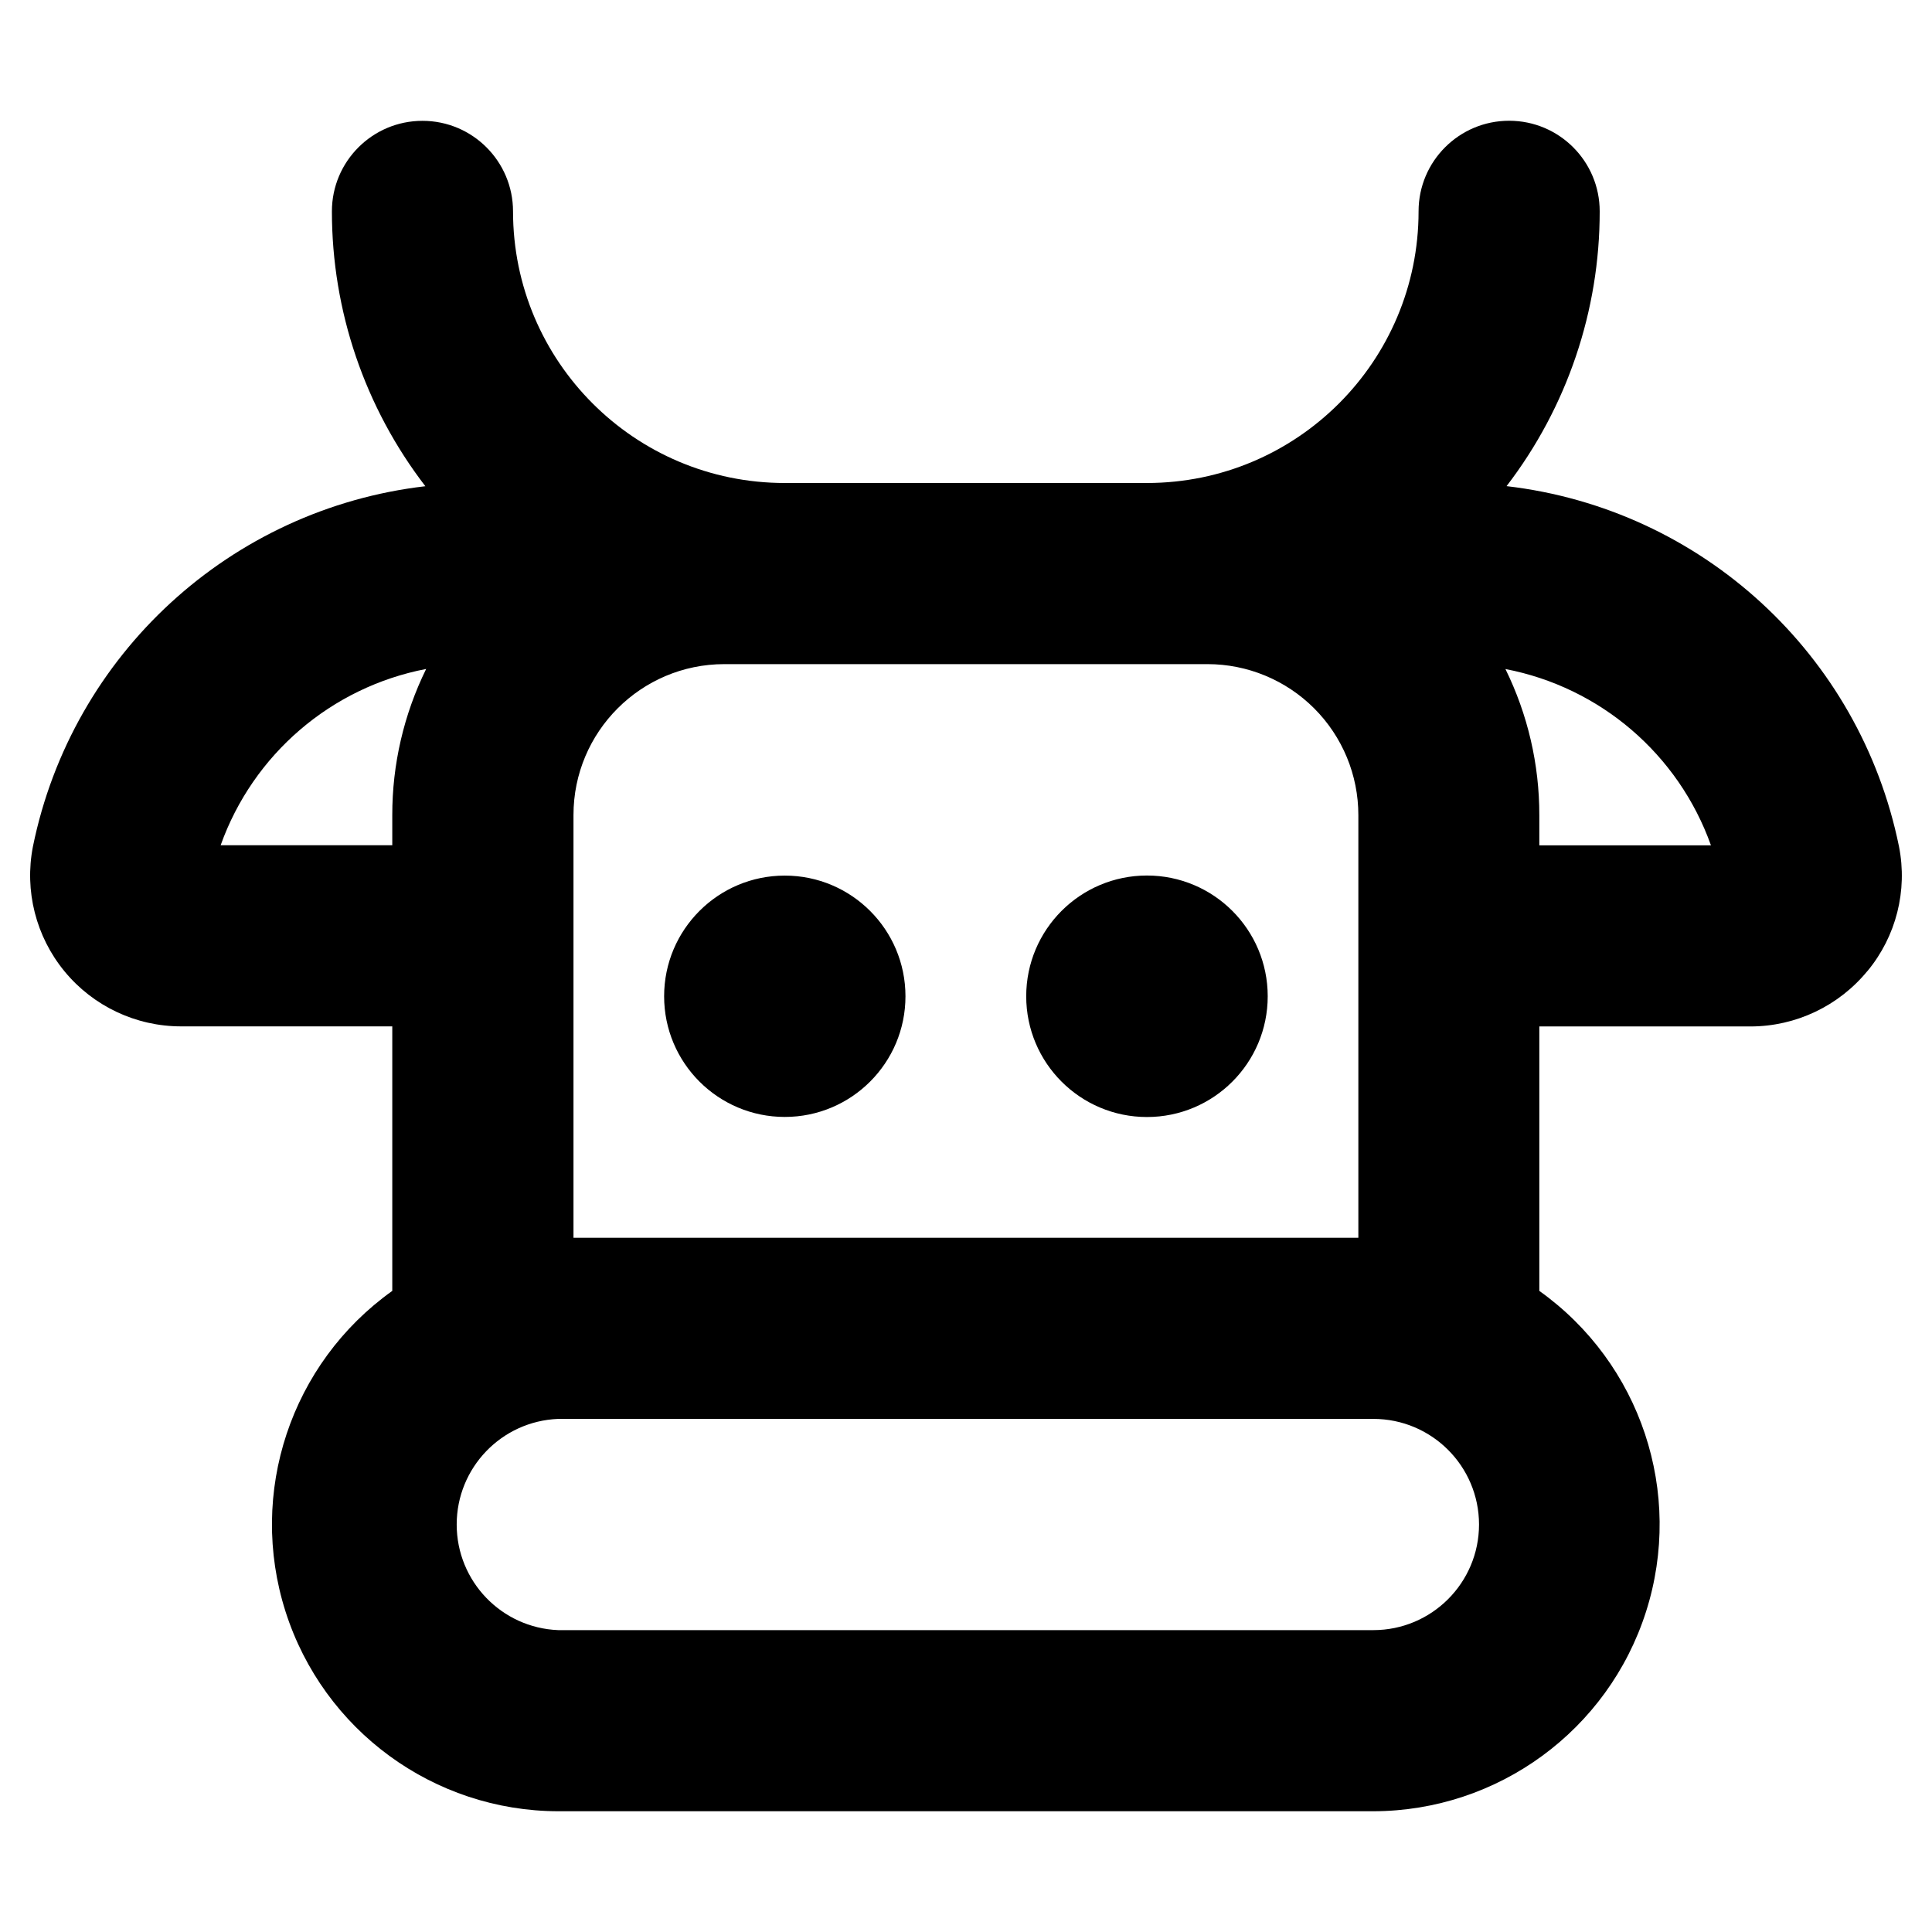
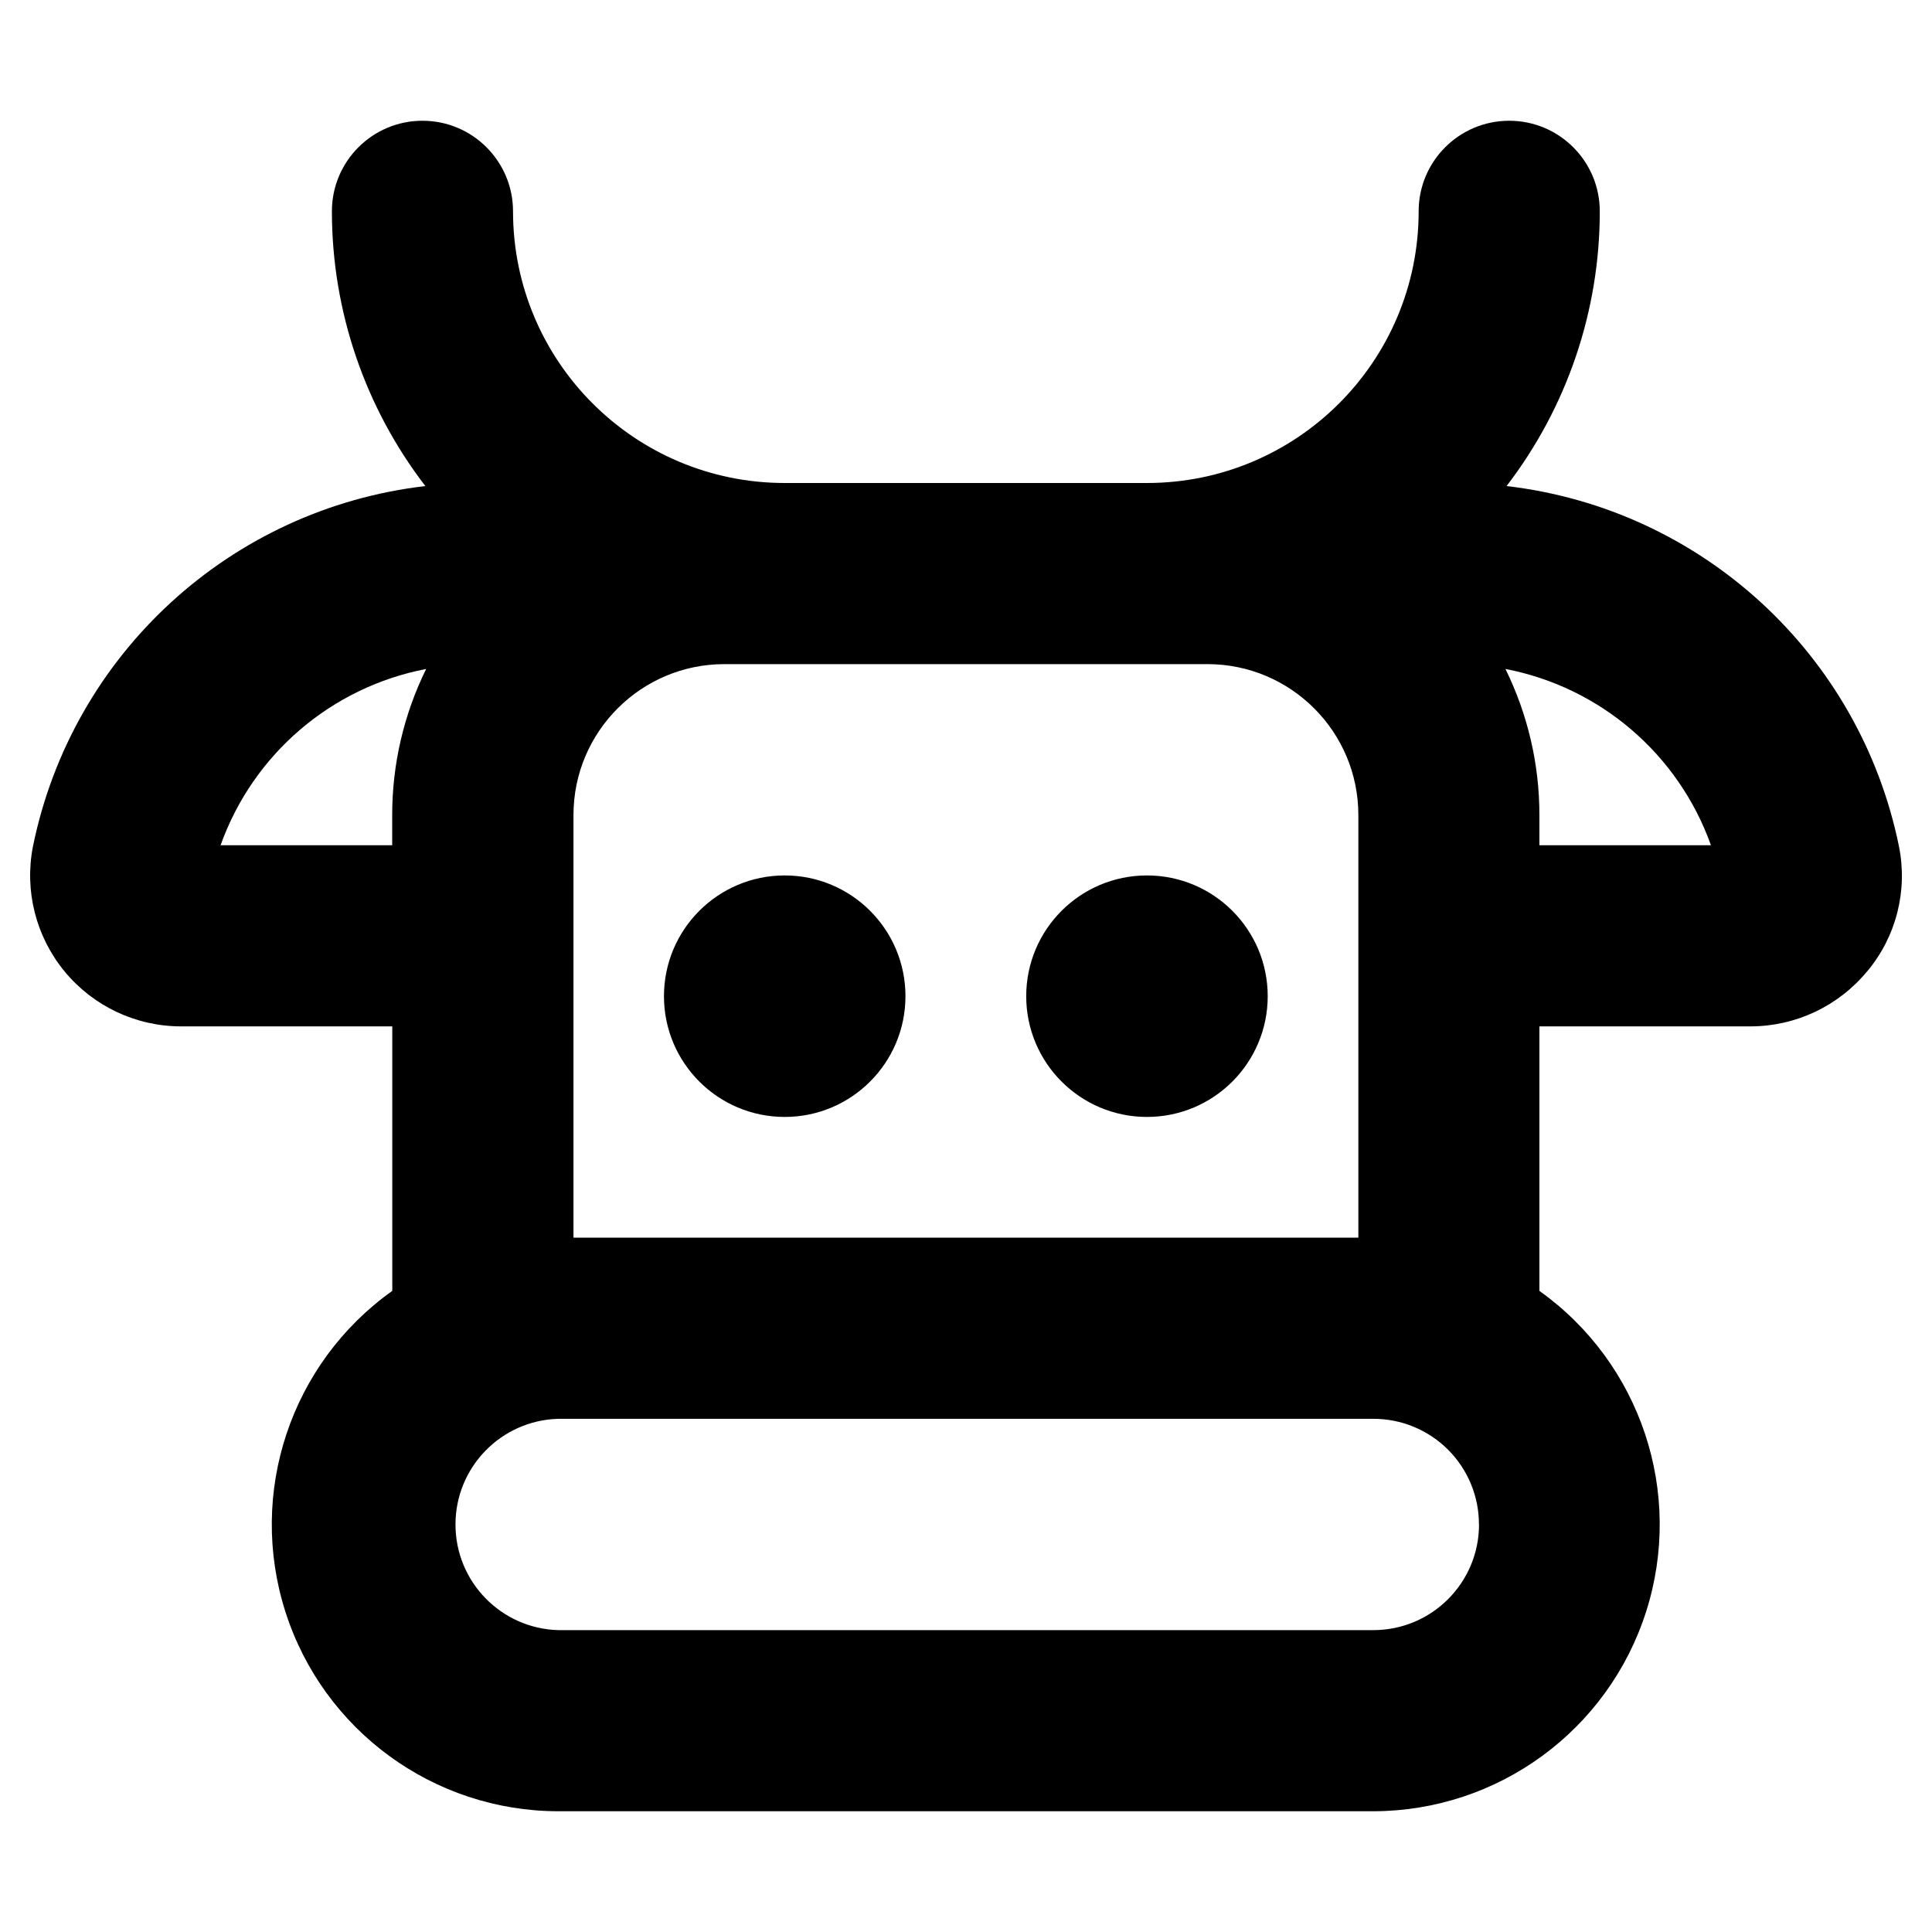
<svg xmlns="http://www.w3.org/2000/svg" viewBox="0 0 24 24" aria-hidden="true" fill="currentColor">
-   <path d="M11.248 12.376a1.499 1.499 0 1 1-2.998 0 1.499 1.499 0 0 1 2.998 0m3-1.5a1.5 1.5 0 1 0 0 3 1.5 1.5 0 0 0 0-3m8.95 1.186a1.88 1.88 0 0 1-1.45.689h-2.626v3.285A3.563 3.563 0 0 1 17.06 22.5H6.935a3.563 3.563 0 0 1-2.062-6.464V12.75H2.248a1.875 1.875 0 0 1-1.839-2.234A5.64 5.64 0 0 1 5.284 6.04a5.6 5.6 0 0 1-1.161-3.414 1.125 1.125 0 1 1 2.25 0A3.375 3.375 0 0 0 9.748 6h4.5a3.375 3.375 0 0 0 3.374-3.375 1.125 1.125 0 0 1 2.25 0 5.6 5.6 0 0 1-1.157 3.414 5.64 5.64 0 0 1 4.875 4.477 1.86 1.86 0 0 1-.391 1.546M7.124 15.376h9.75v-5.25a1.875 1.875 0 0 0-1.876-1.876h-6a1.875 1.875 0 0 0-1.874 1.876zM5.294 8.31a3.39 3.39 0 0 0-2.553 2.19h2.132v-.374a4.1 4.1 0 0 1 .421-1.816m13.079 10.628a1.313 1.313 0 0 0-1.313-1.312H6.935a1.313 1.313 0 0 0 0 2.624H17.06a1.313 1.313 0 0 0 1.313-1.312m2.881-8.437a3.39 3.39 0 0 0-2.553-2.19 4.1 4.1 0 0 1 .421 1.815v.375z" />
+   <path d="M11.248 12.375a1.5 1.5 0 1 1-3 0 1.5 1.5 0 0 1 3 0m3-1.5a1.5 1.5 0 1 0 0 3 1.5 1.5 0 0 0 0-3m8.95 1.187a1.88 1.88 0 0 1-1.45.688h-2.625v3.286A3.563 3.563 0 0 1 17.06 22.5H6.935a3.562 3.562 0 0 1-2.062-6.464V12.75H2.248a1.875 1.875 0 0 1-1.839-2.234 5.64 5.64 0 0 1 4.875-4.478 5.6 5.6 0 0 1-1.161-3.413 1.125 1.125 0 0 1 2.25 0A3.375 3.375 0 0 0 9.748 6h4.5a3.375 3.375 0 0 0 3.375-3.375 1.125 1.125 0 1 1 2.25 0 5.6 5.6 0 0 1-1.158 3.413 5.64 5.64 0 0 1 4.875 4.478 1.85 1.85 0 0 1-.391 1.546M7.124 15.375h9.75v-5.25a1.875 1.875 0 0 0-1.875-1.875h-6a1.875 1.875 0 0 0-1.875 1.875zM5.295 8.31A3.39 3.39 0 0 0 2.74 10.5h2.132v-.375a4.1 4.1 0 0 1 .422-1.815m13.078 10.628a1.31 1.31 0 0 0-1.313-1.313H6.935a1.313 1.313 0 0 0 0 2.625H17.06a1.313 1.313 0 0 0 1.313-1.312m2.881-8.438a3.39 3.39 0 0 0-2.553-2.19 4.1 4.1 0 0 1 .422 1.815v.375z" />
</svg>
